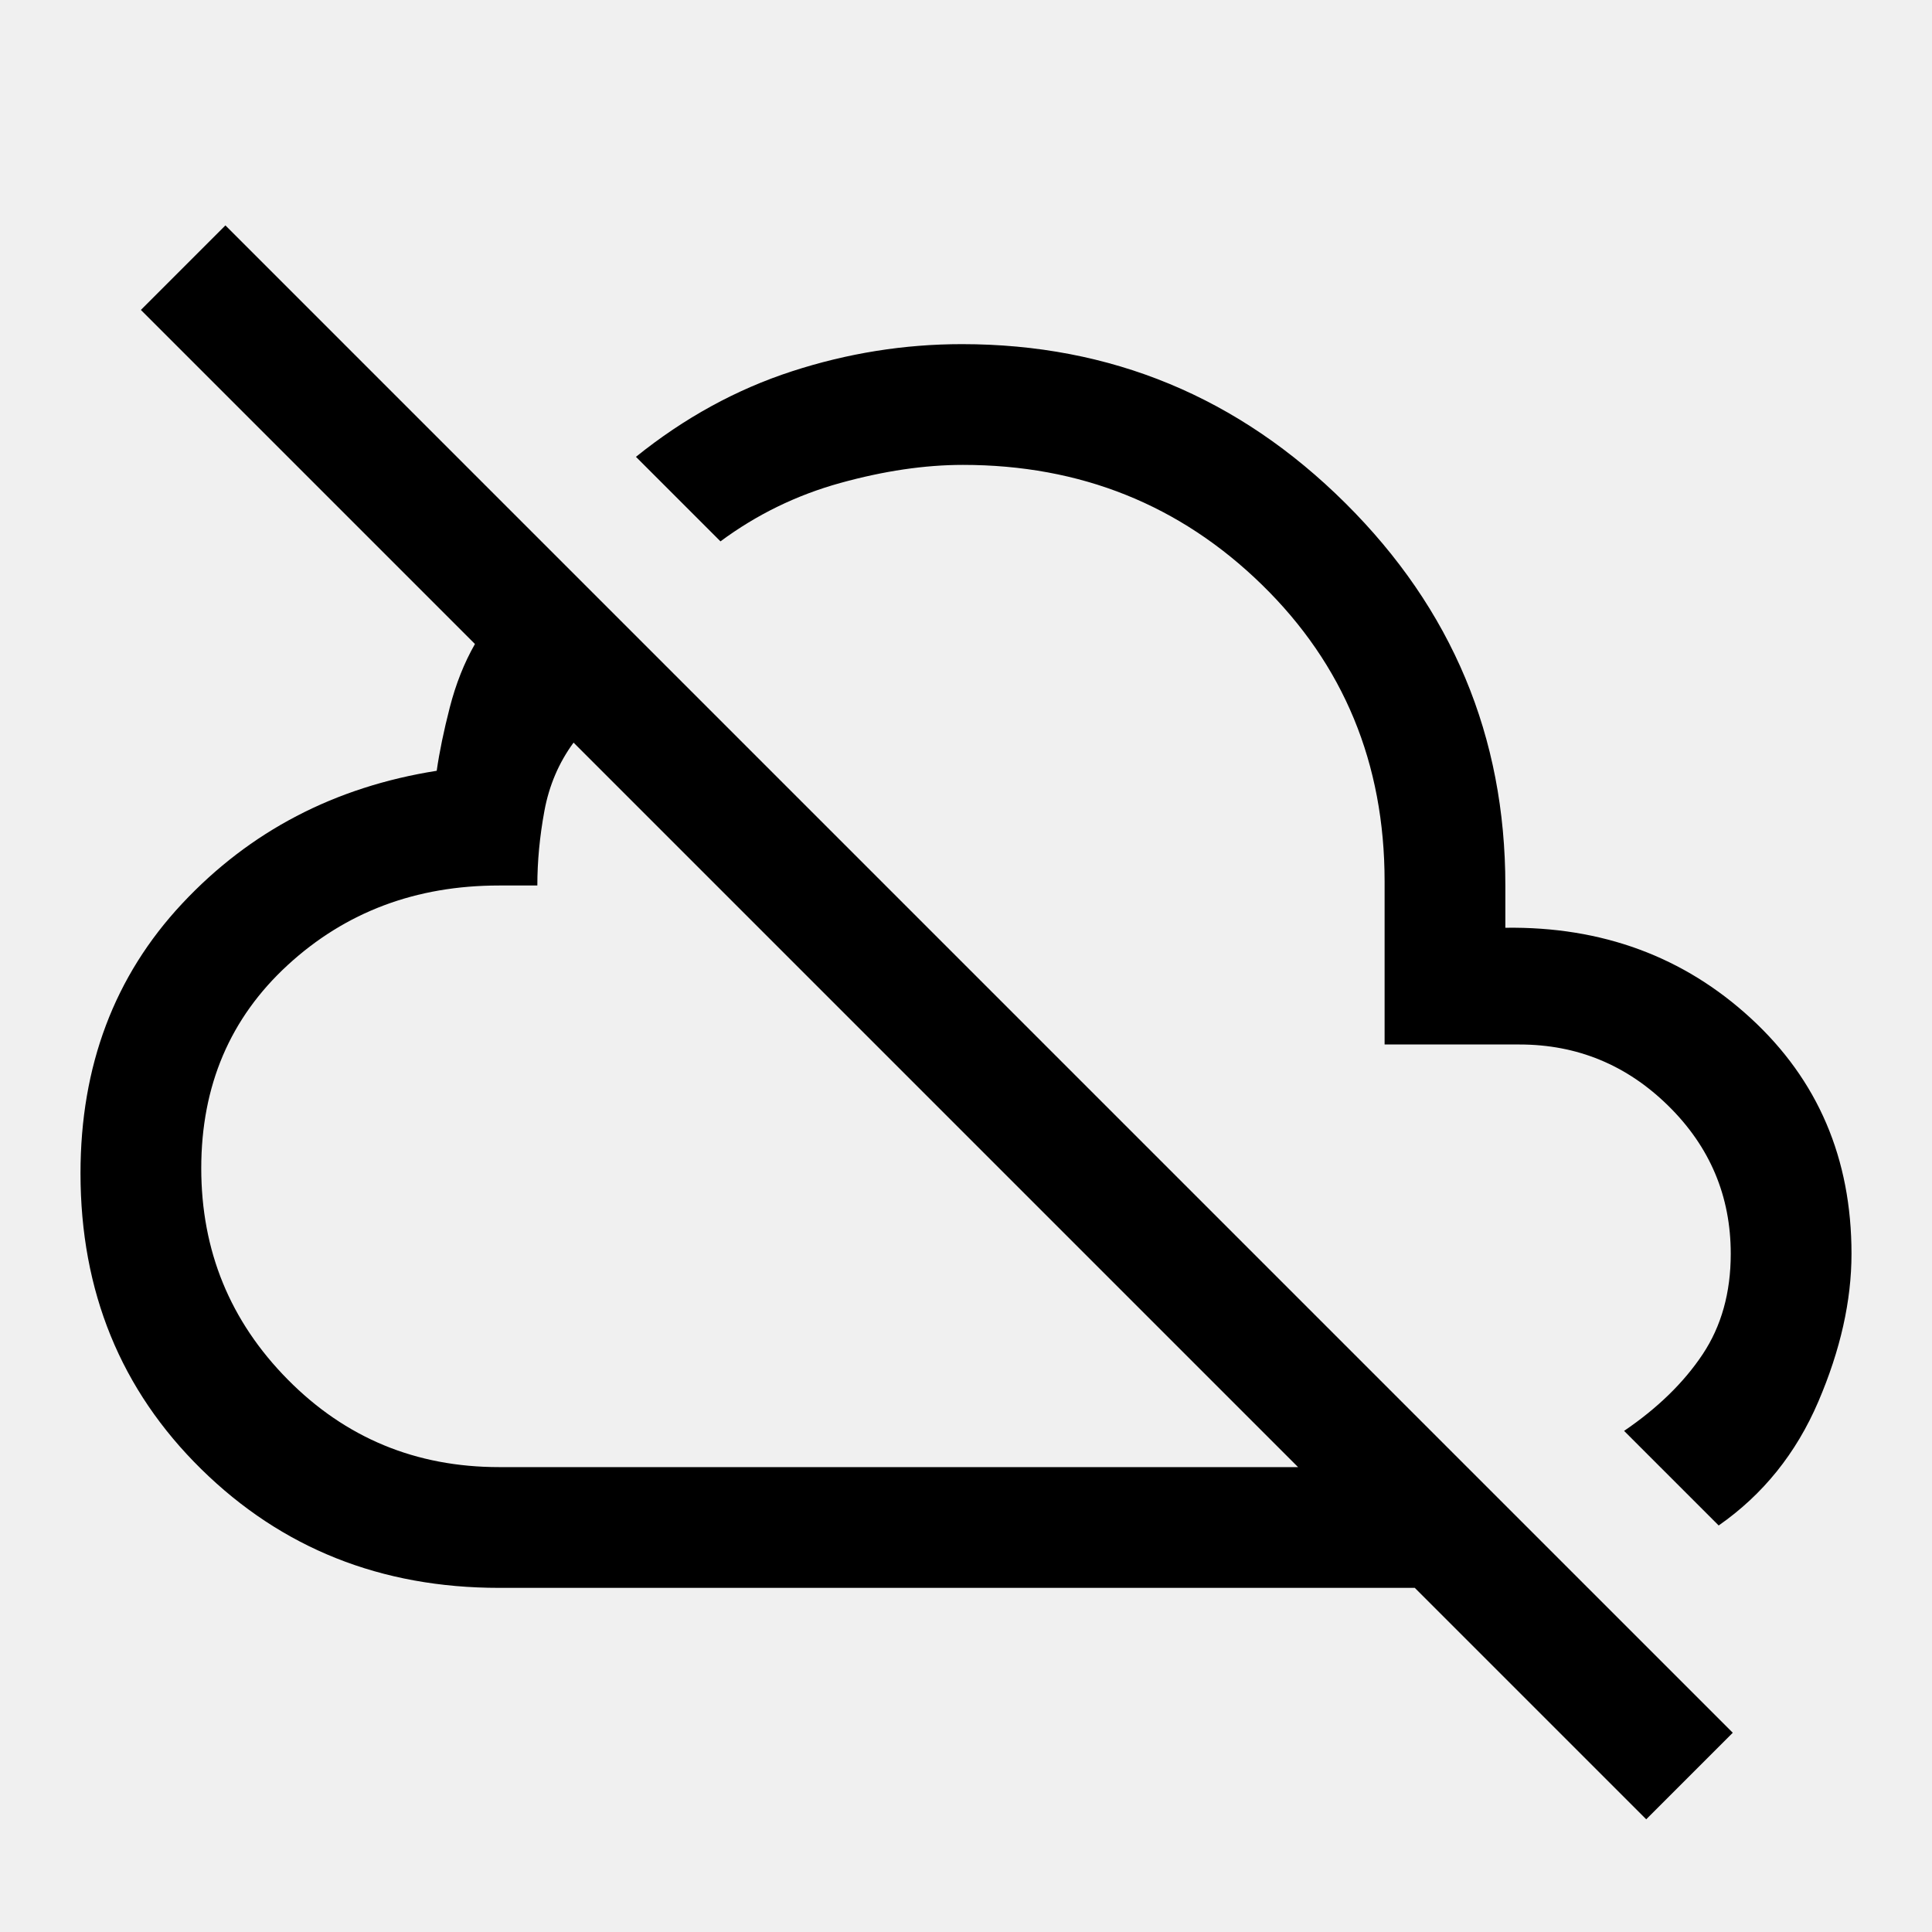
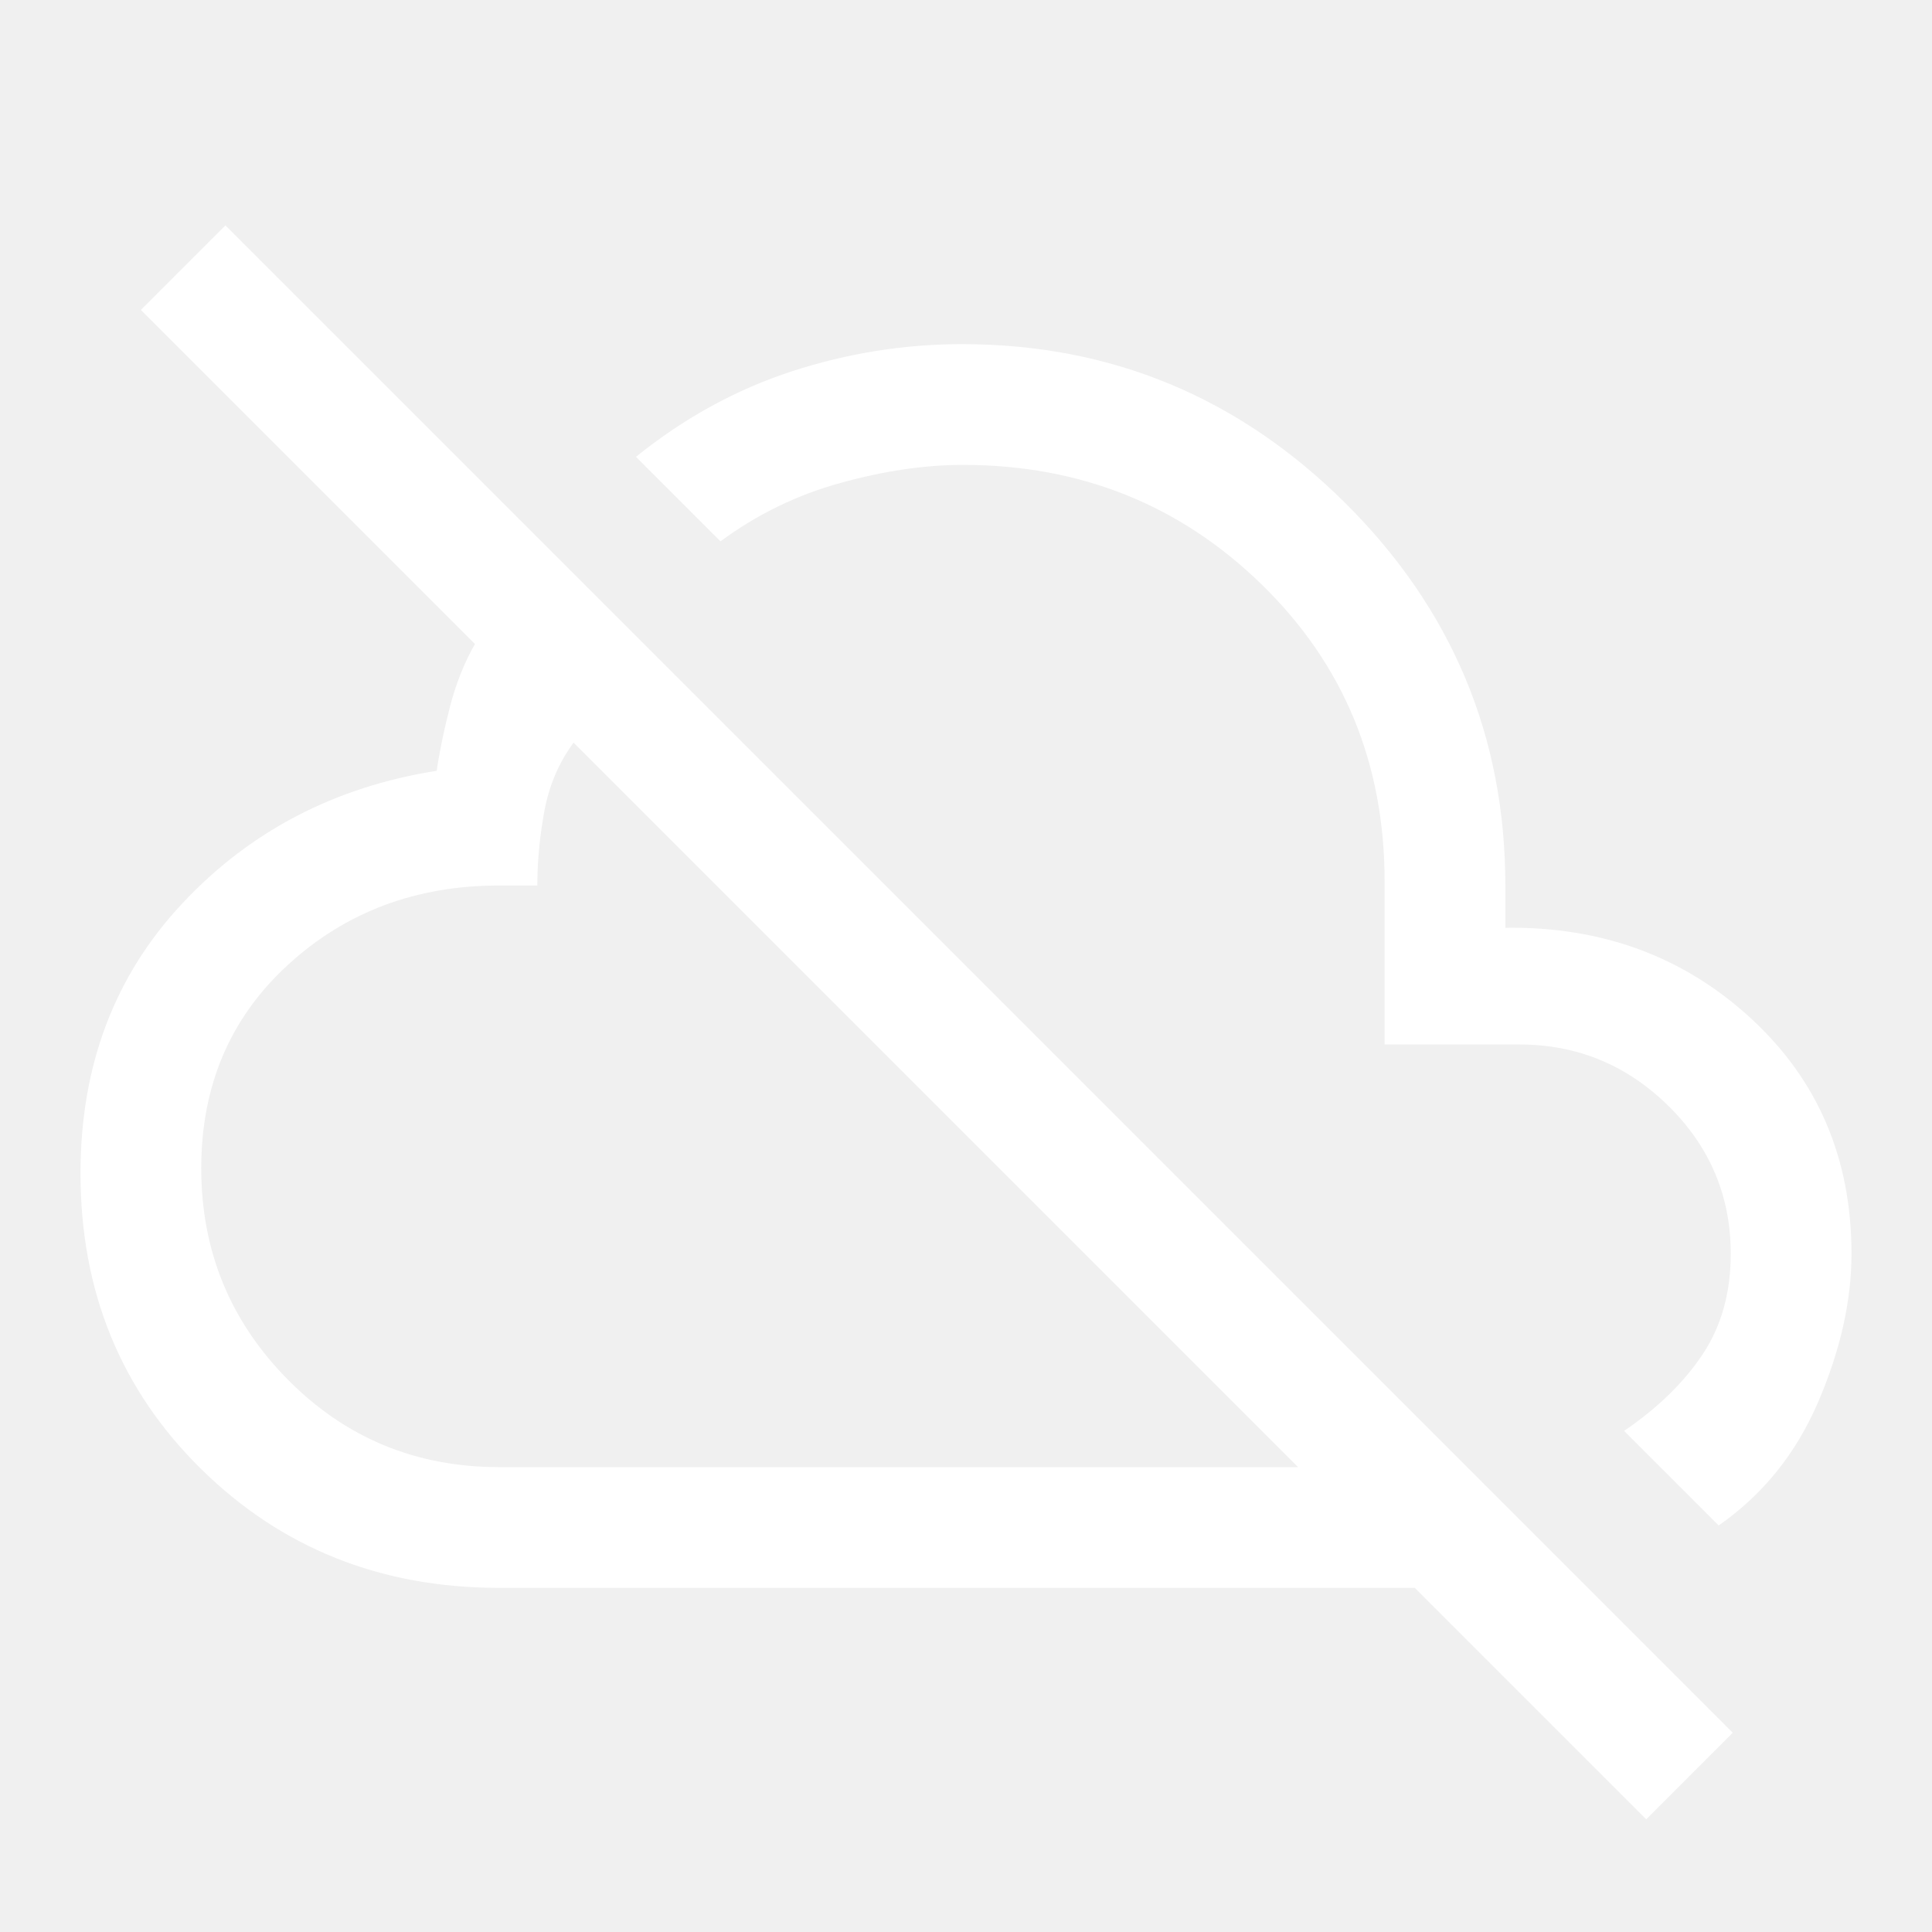
- <svg xmlns="http://www.w3.org/2000/svg" height="48" viewBox="0 -960 960 960" width="48">
-   <path d="M818-56 703-171H248q-88 0-148-59T40-377q0-80 50.5-134T217-577q2-14 6.5-31.5T236-640L70-806l42-42L861-99l-43 43ZM248-231h397L285-591q-11 15-14.5 34t-3.5 37h-19q-62 0-105 39.5t-43 101q0 61.5 43 105T248-231Zm216-181Zm390 210-47-47q25-17 39-38t14-50q0-43-31-73.5T755-441h-67v-81q0-88-61-147.5T478.473-729Q450-729 417.5-720T358-691l-42-42q36-29 77.5-42.5T478-789q111 0 190.5 79T748-520v21q72-1 122 45t50 117q0 35-16.5 73.5T854-202ZM583-470Z" />
+ <svg xmlns="http://www.w3.org/2000/svg" height="48" viewBox="0 -960 960 960" width="48" version="1.1" id="svg510">
+   <defs id="defs514" />
+   <path d="M818-56 703-171H248q-88 0-148-59T40-377q0-80 50.5-134T217-577q2-14 6.5-31.5T236-640L70-806l42-42L861-99l-43 43ZM248-231h397L285-591q-11 15-14.5 34t-3.5 37h-19q-62 0-105 39.5t-43 101q0 61.5 43 105T248-231Zm216-181Zm390 210-47-47q25-17 39-38t14-50q0-43-31-73.5T755-441h-67v-81q0-88-61-147.5T478.473-729Q450-729 417.5-720T358-691l-42-42q36-29 77.5-42.5T478-789q111 0 190.5 79T748-520v21q72-1 122 45t50 117q0 35-16.5 73.5T854-202ZM583-470Z" id="path508" style="fill:#ffffff" />
</svg>
